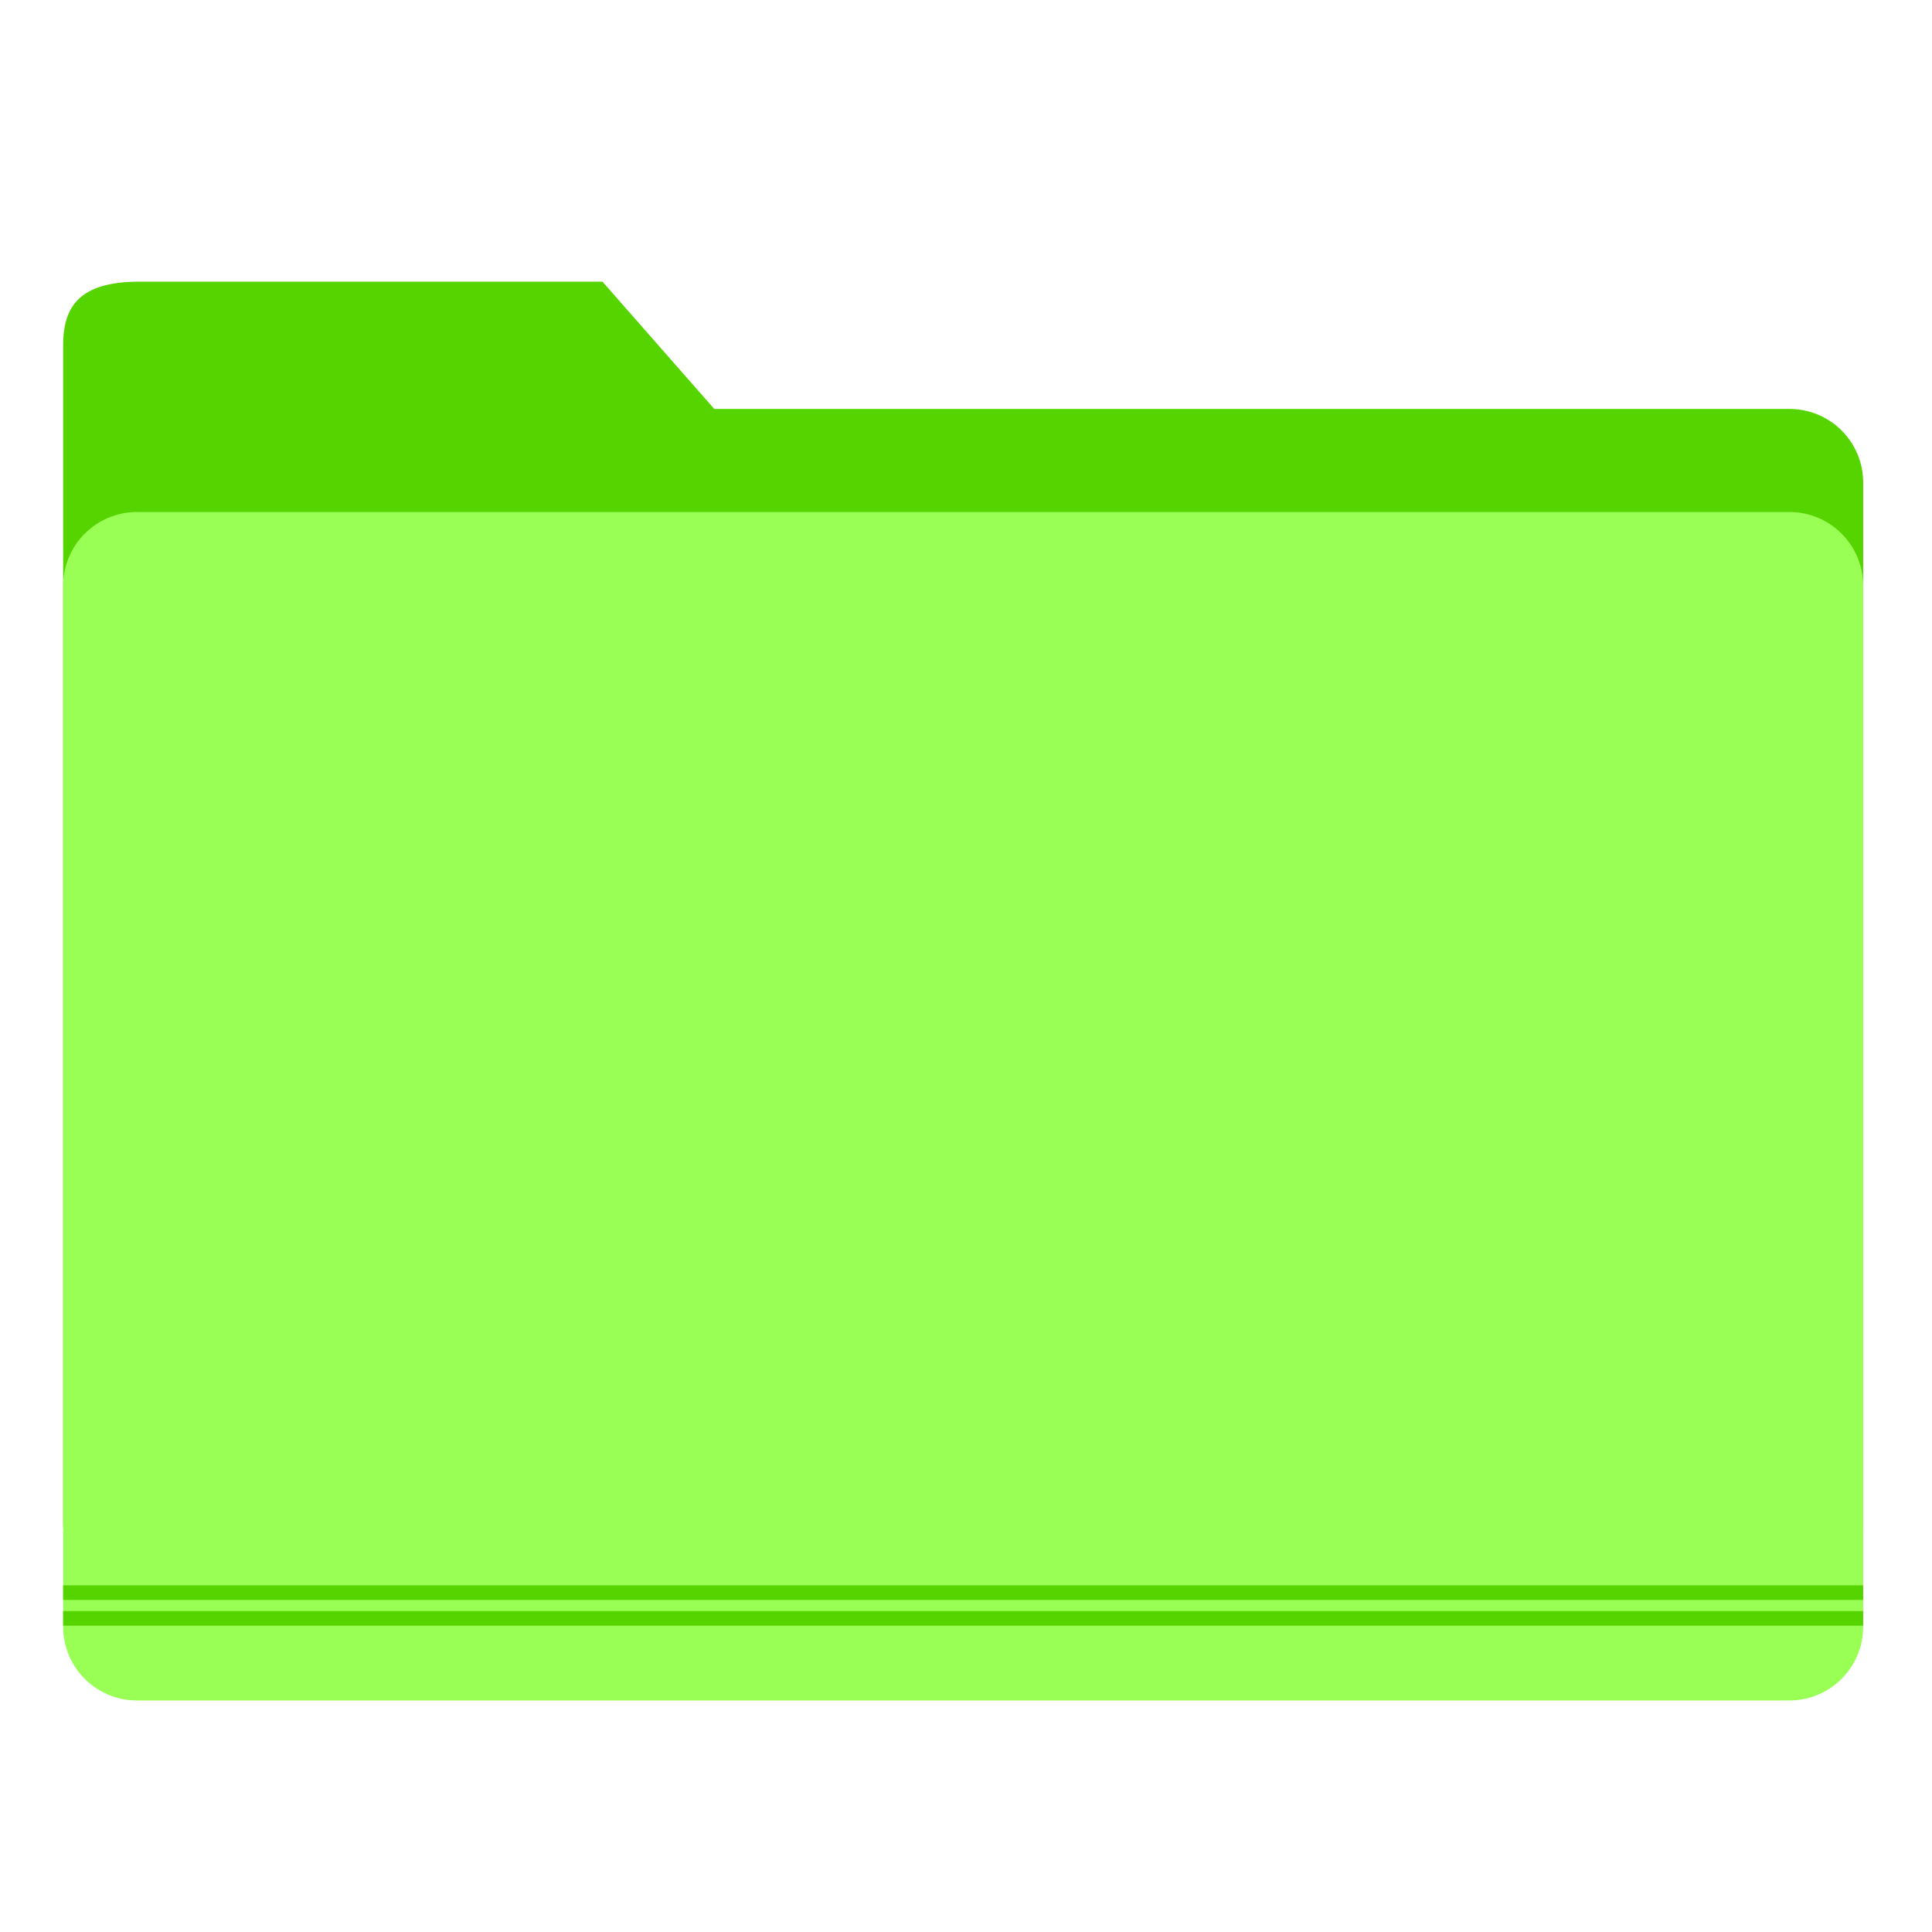
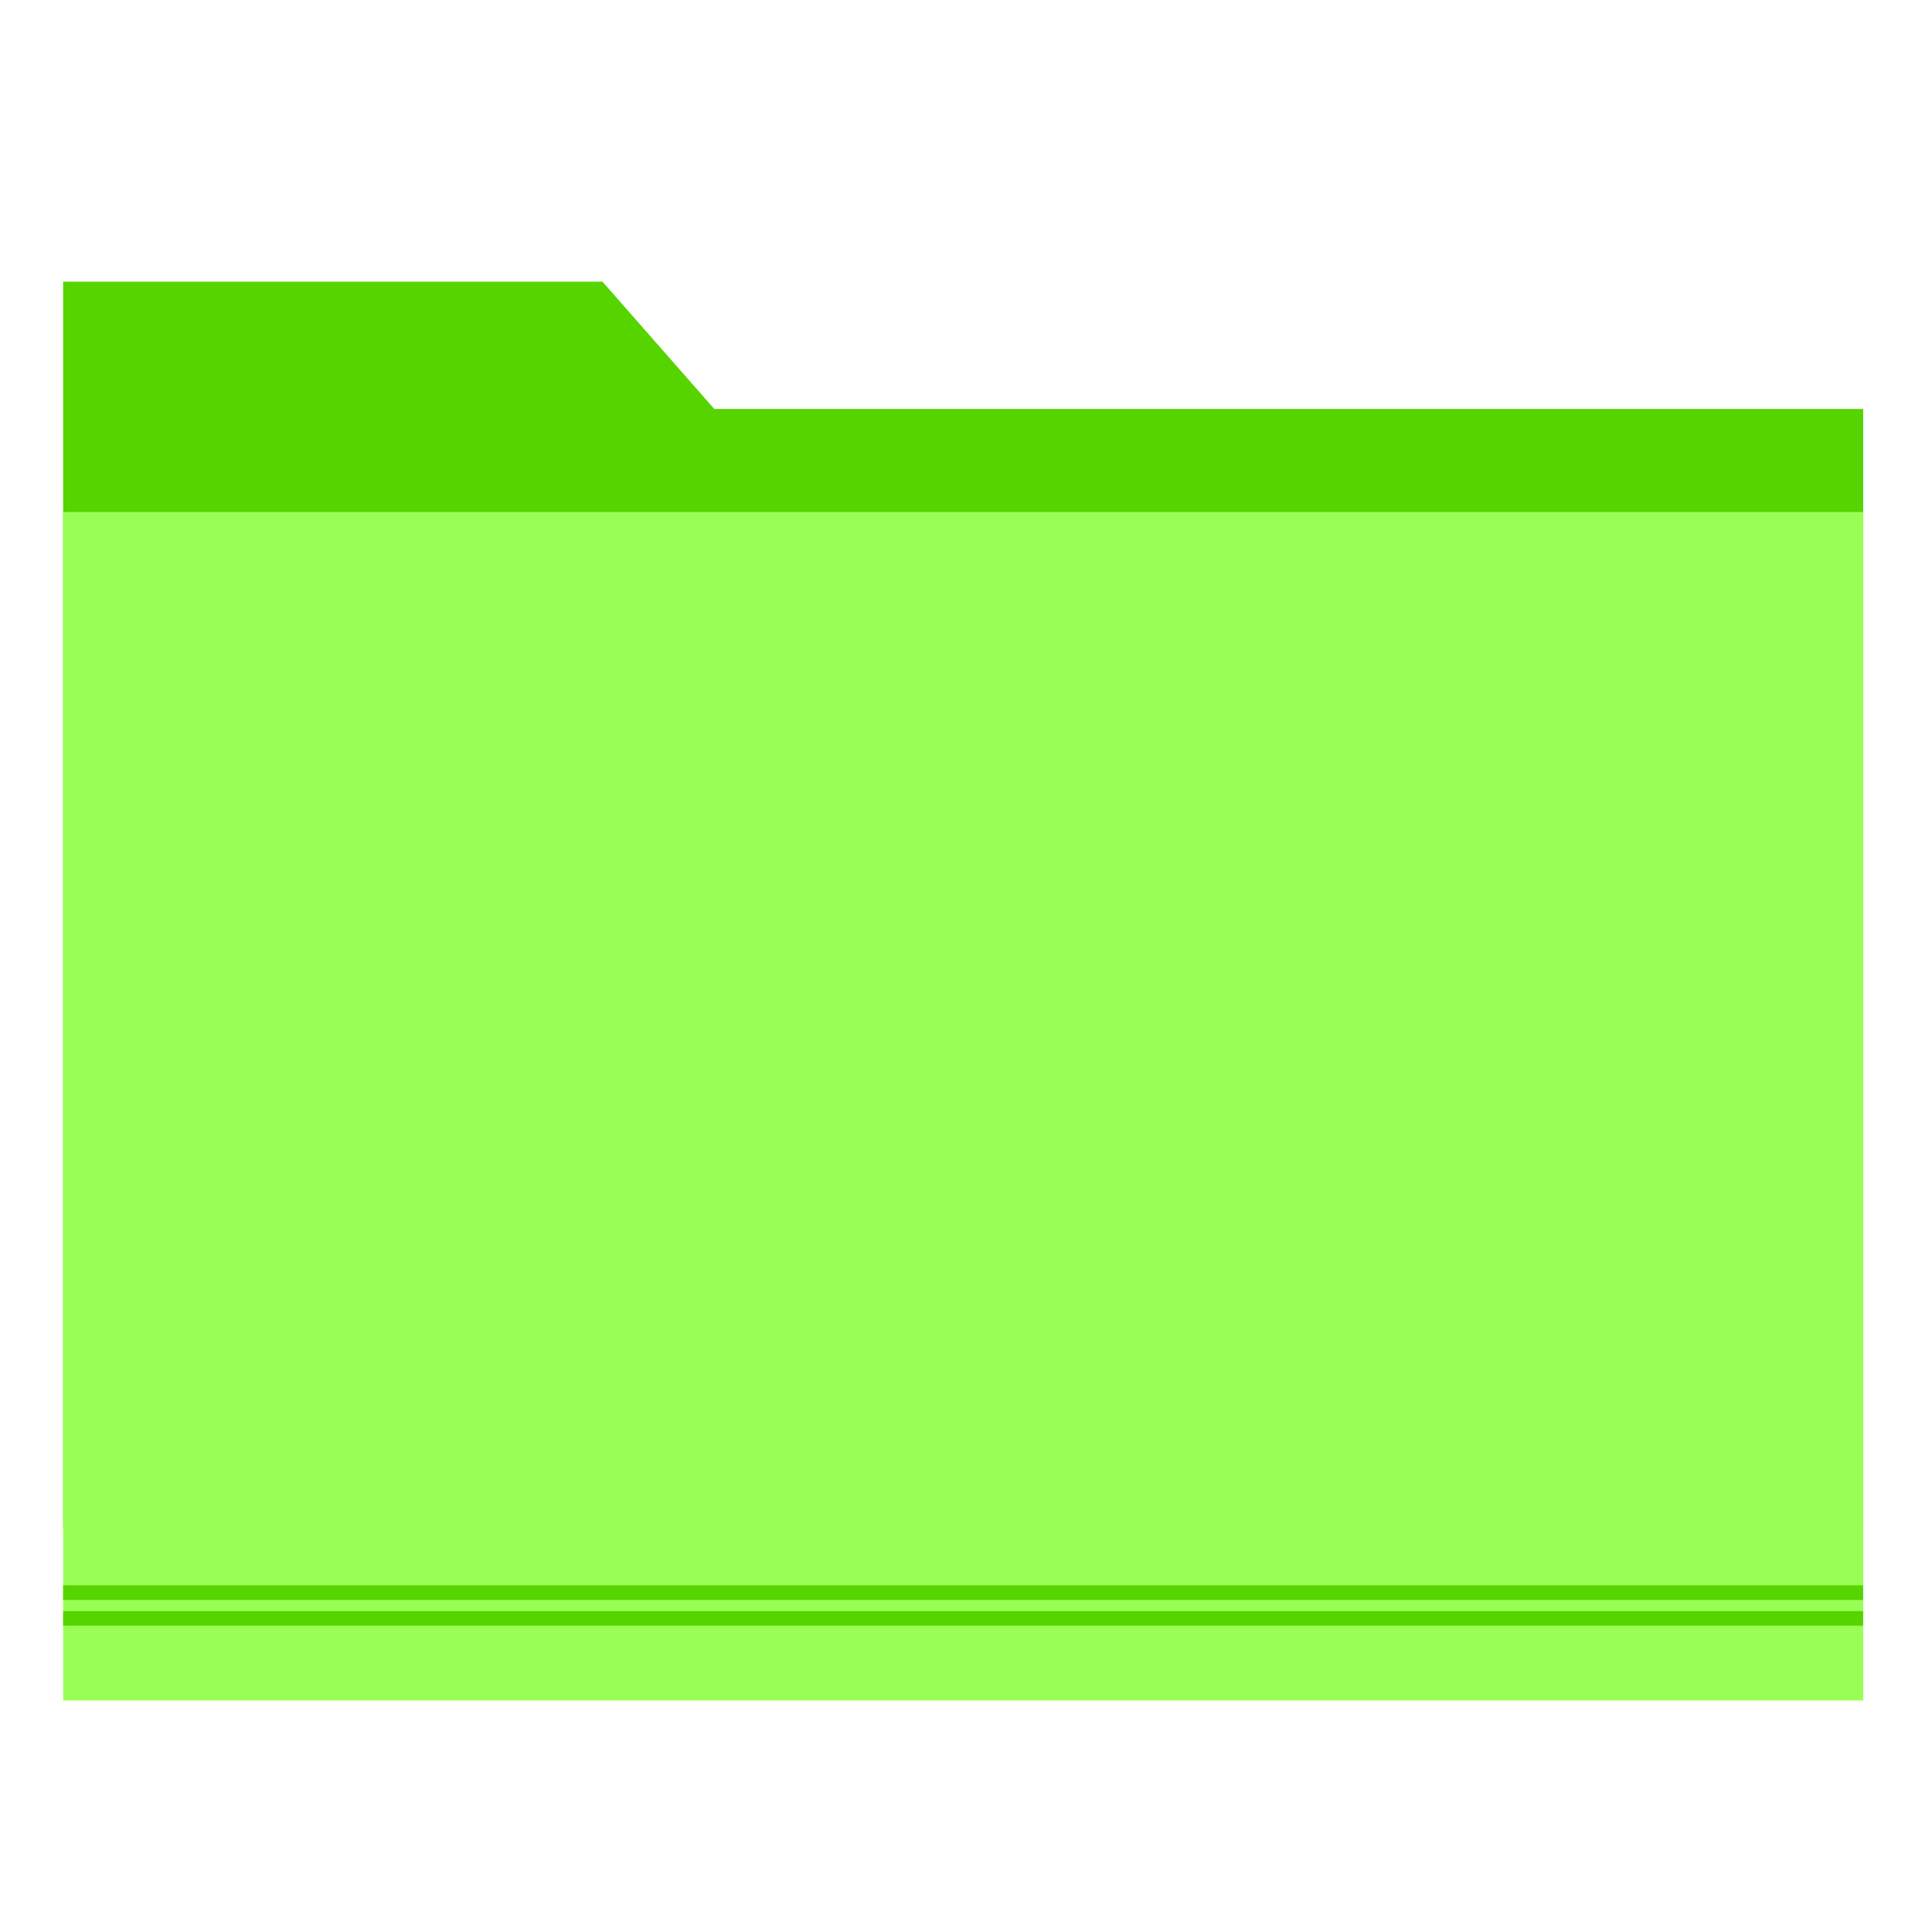
<svg xmlns="http://www.w3.org/2000/svg" width="512" height="512" id="svg2" version="1.1">
  <defs id="defs4" />
  <g id="layer1" transform="translate(0,-540.3622)">
-     <g id="g4155">
-       <path id="rect4150" d="m 36.291,615.006 123.371,0 29.63,33.733 284.917,0 c 10.835,0 19.558,8.723 19.558,19.558 l 0,275.841 c 0,10.835 -8.723,19.558 -19.558,19.558 l -437.917,0 c -10.835,0 -19.558,-8.723 -19.558,-19.558 l 0,-312.255 c 0,-10.835 4.892,-16.681 19.558,-16.877 z" style="opacity:1;fill:#55d400;fill-opacity:1;stroke:none;stroke-width:0.5;stroke-linecap:round;stroke-miterlimit:4;stroke-dasharray:none;stroke-opacity:1" />
-       <rect ry="19.558" y="676.049" x="16.733" height="314.957" width="477.033" id="rect3348" style="opacity:1;fill:#99ff55;fill-opacity:1;stroke:none;stroke-width:0.5;stroke-linecap:round;stroke-miterlimit:4;stroke-dasharray:none;stroke-opacity:1" />
+     <g id="g4143">
+       <path id="rect4150" d="m 36.291,615.006 123.371,2.4e-4 29.63,33.733 284.917,7e-5 19.558,0 0,295.399 c 0,10.835 -8.723,19.558 -19.558,19.558 l -437.917,0 c -10.835,0 -19.558,-8.723 -19.558,-19.558 l 0,-329.132 z" style="opacity:1;fill:#55d400;fill-opacity:1;stroke:none;stroke-width:0.5;stroke-linecap:round;stroke-miterlimit:4;stroke-dasharray:none;stroke-opacity:1" />
+       <path id="rect3348" d="m 16.733,676.049 477.033,0 0,314.957 -477.033,0 z" style="opacity:1;fill:#99ff55;fill-opacity:1;stroke:none;stroke-width:0.5;stroke-linecap:round;stroke-miterlimit:4;stroke-dasharray:none;stroke-opacity:1" />
      <path id="rect4153" d="m 16.732,967.311 0,3.877 477.03,0 0,-3.877 -477.03,0 z" style="opacity:1;fill:#55d400;fill-opacity:1;stroke:none;stroke-width:0.5;stroke-linecap:round;stroke-miterlimit:4;stroke-dasharray:none;stroke-opacity:1" />
      <path style="opacity:1;fill:#55d400;fill-opacity:1;stroke:none;stroke-width:0.5;stroke-linecap:round;stroke-miterlimit:4;stroke-dasharray:none;stroke-opacity:1" d="m 16.732,960.49 0,3.877 477.03,0 0,-3.877 -477.03,0 z" id="path4159" />
    </g>
  </g>
</svg>
